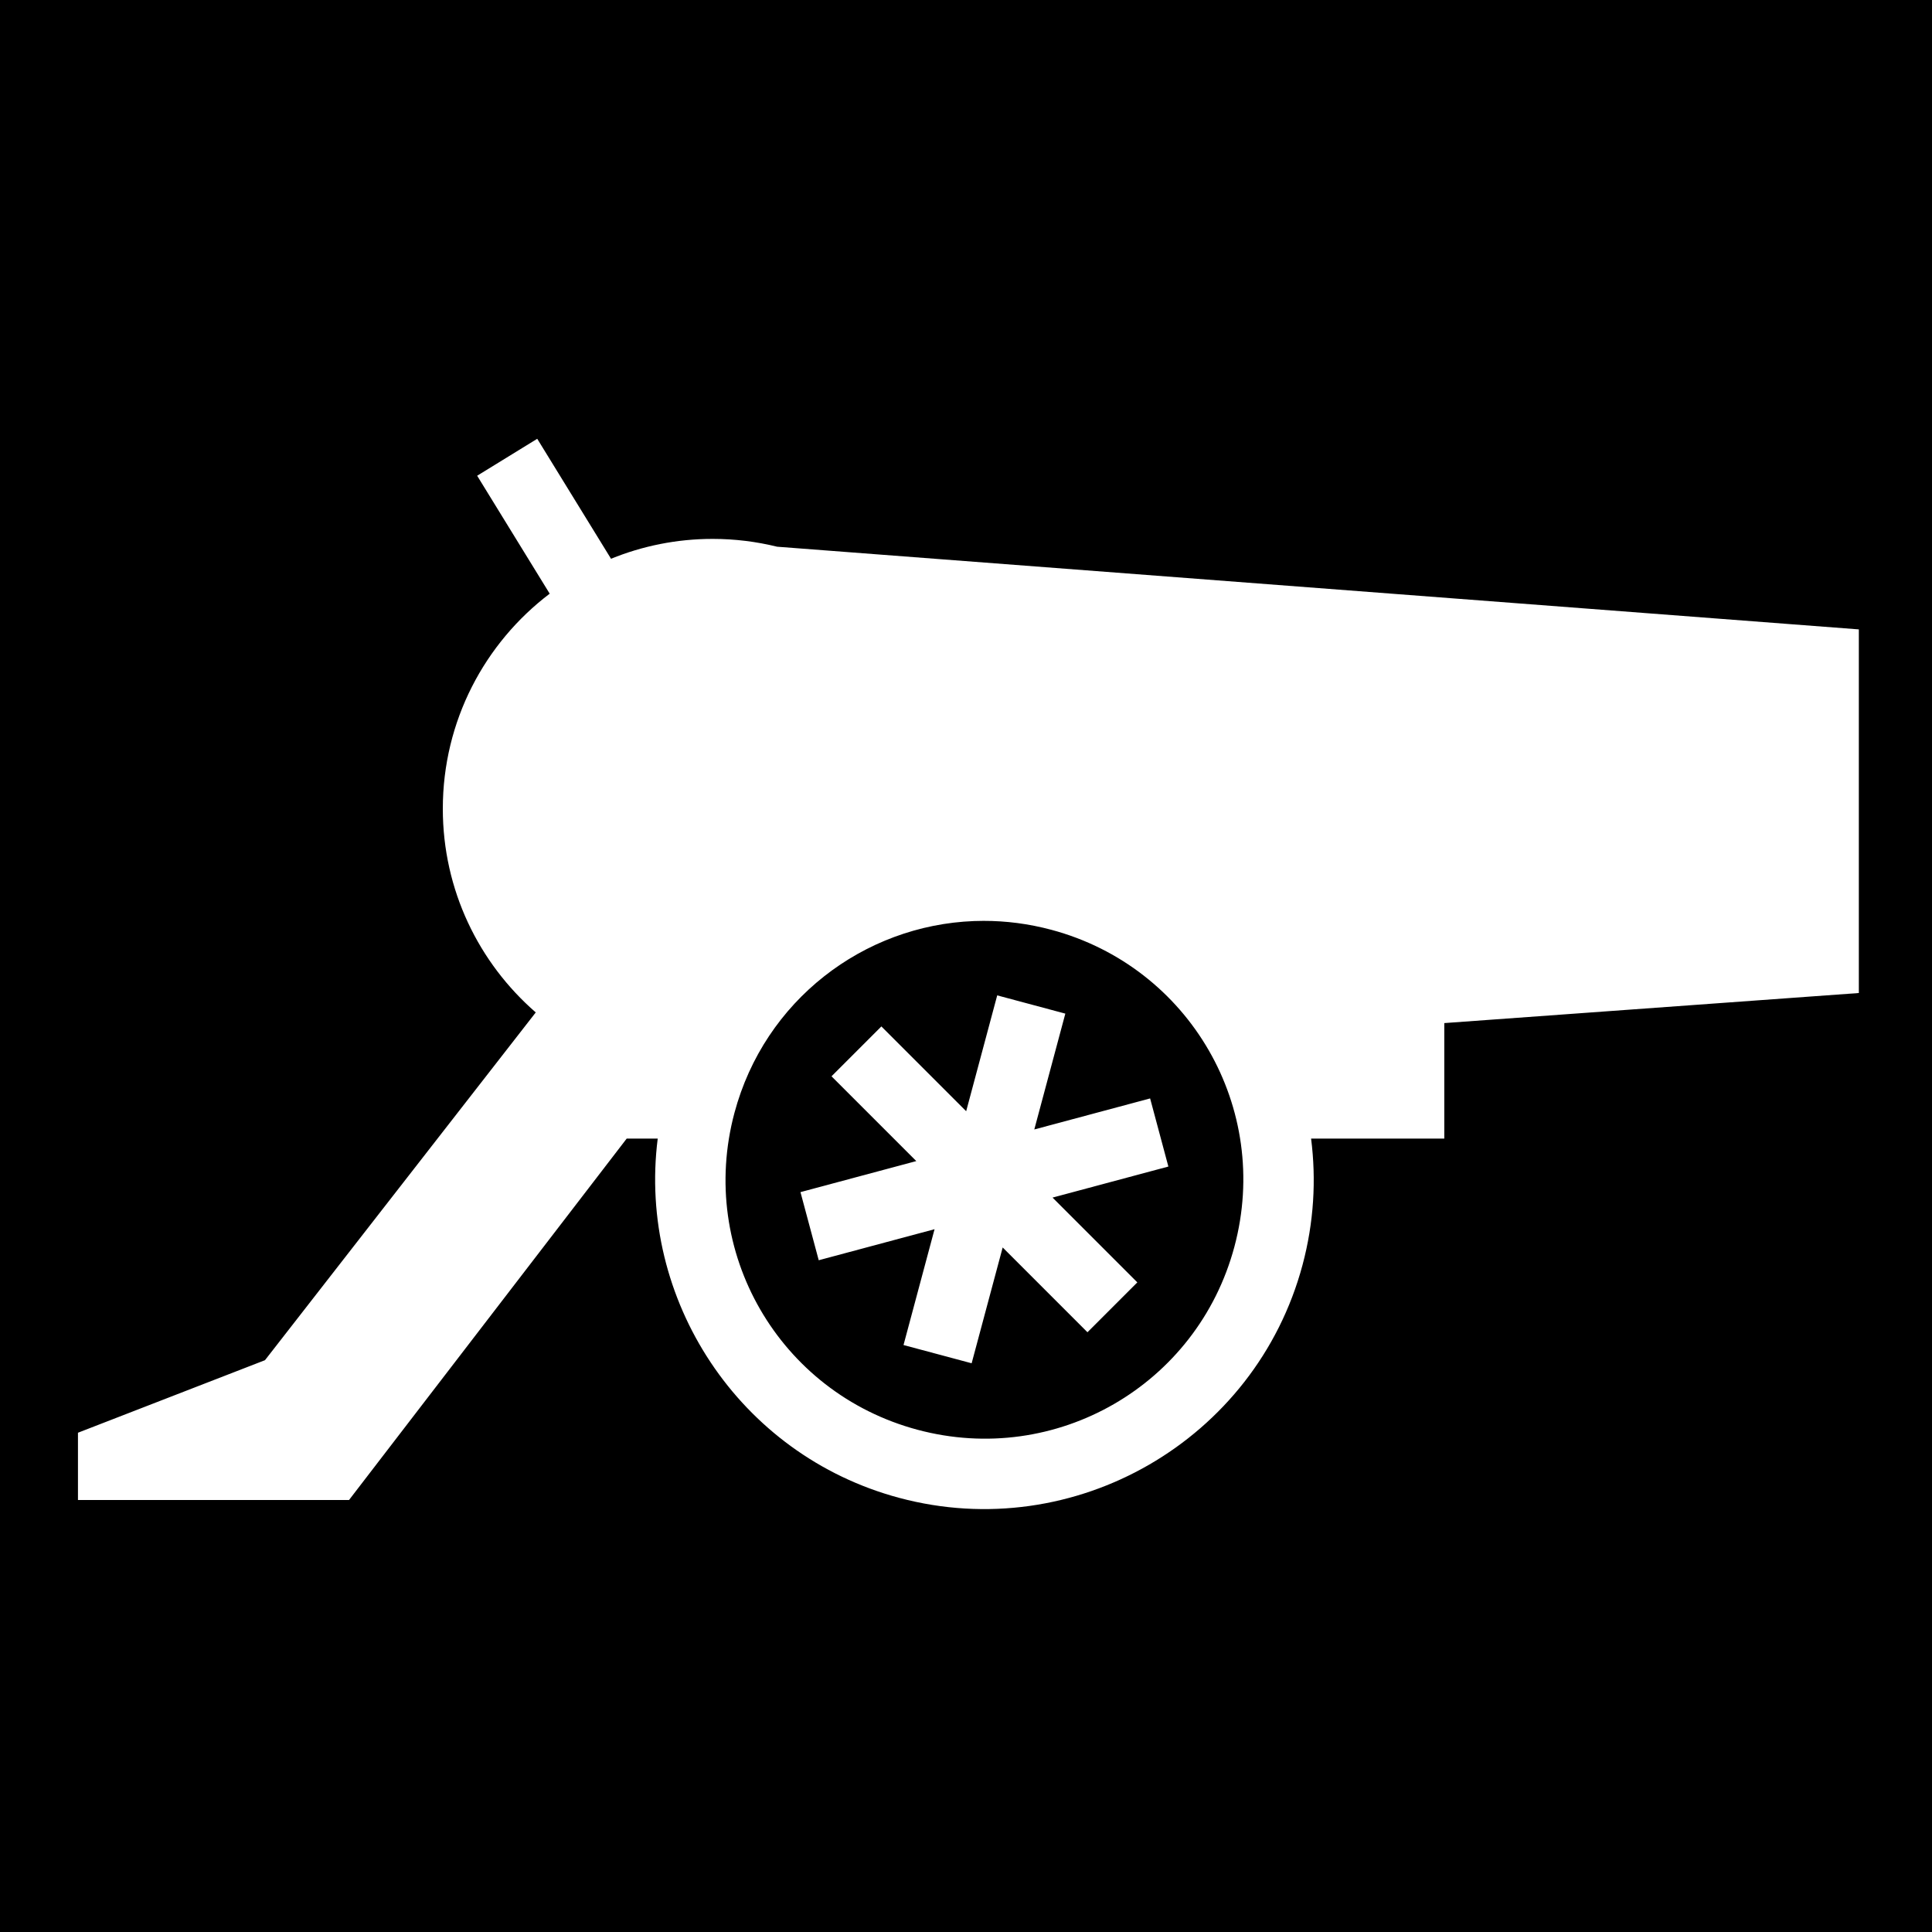
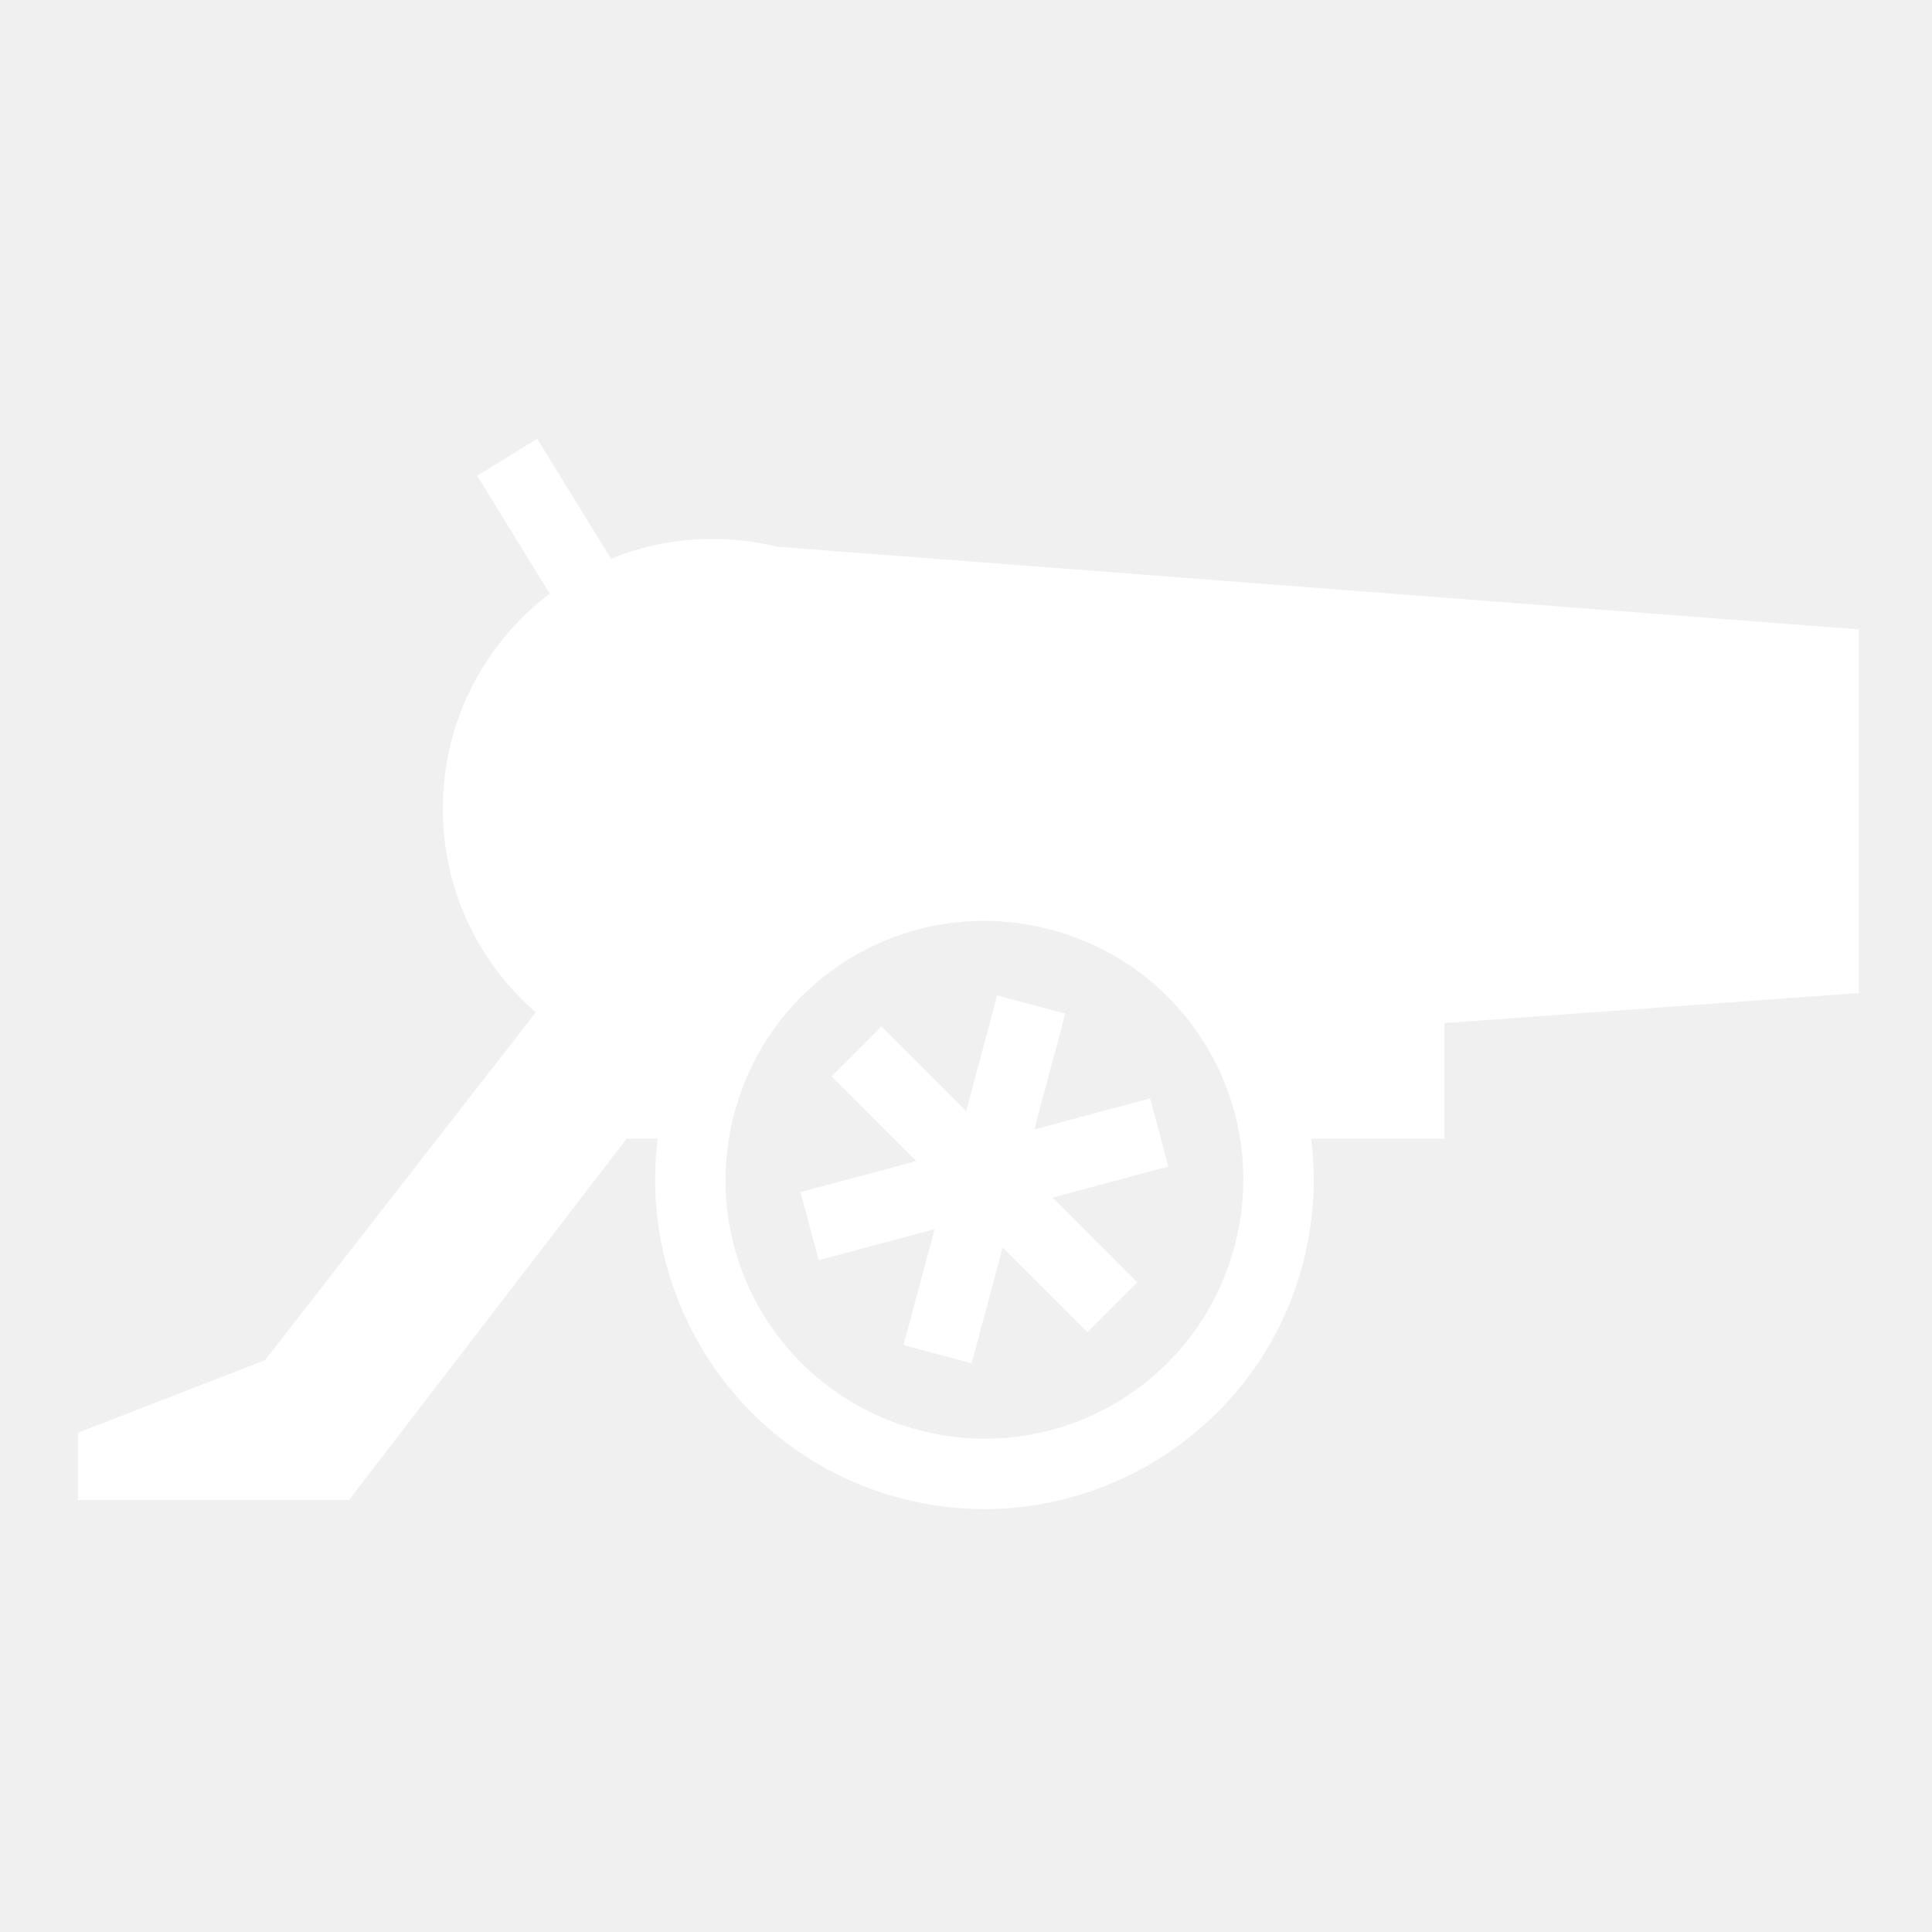
<svg xmlns="http://www.w3.org/2000/svg" viewBox="0 0 512 512">
-   <path d="M0 0h512v512H0z" />
  <path fill="#fff" d="M142.373 116.285l-15.92 9.79 19.223 31.257c-17.208 13.06-28.326 33.725-28.326 56.994 0 21.555 9.55 40.866 24.632 53.977l-71.76 92.16L20.66 379.69v17.828h71.834l73.588-95.78h8.22c-5.383 42.56 21.434 83.807 63.995 95.21 46.448 12.447 94.437-15.26 106.883-61.708 3.015-11.253 3.667-22.595 2.273-33.502h35.3v-30.61l109.858-7.968v-96.365l-286.655-21.91c-5.48-1.345-11.2-2.072-17.094-2.072-9.53 0-18.62 1.88-26.934 5.265l-19.553-31.793zM260.637 244.04c5.936-.01 11.978.757 17.998 2.37 36.692 9.832 58.323 47.3 48.492 83.992-9.832 36.692-47.3 58.326-83.992 48.494-36.692-9.83-58.326-47.3-48.494-83.992 7.99-29.812 34.222-49.684 63.46-50.814.843-.033 1.69-.05 2.537-.05zm3.633 19.747l-8.225 30.697-22.47-22.47-13.216 13.215 22.47 22.47-30.695 8.226 4.838 18.053 30.695-8.226-8.225 30.695 18.053 4.835 8.225-30.693 22.47 22.47 13.214-13.216-22.468-22.47 30.695-8.226-4.837-18.052-30.695 8.224 8.224-30.697-18.052-4.838z" />
</svg>
